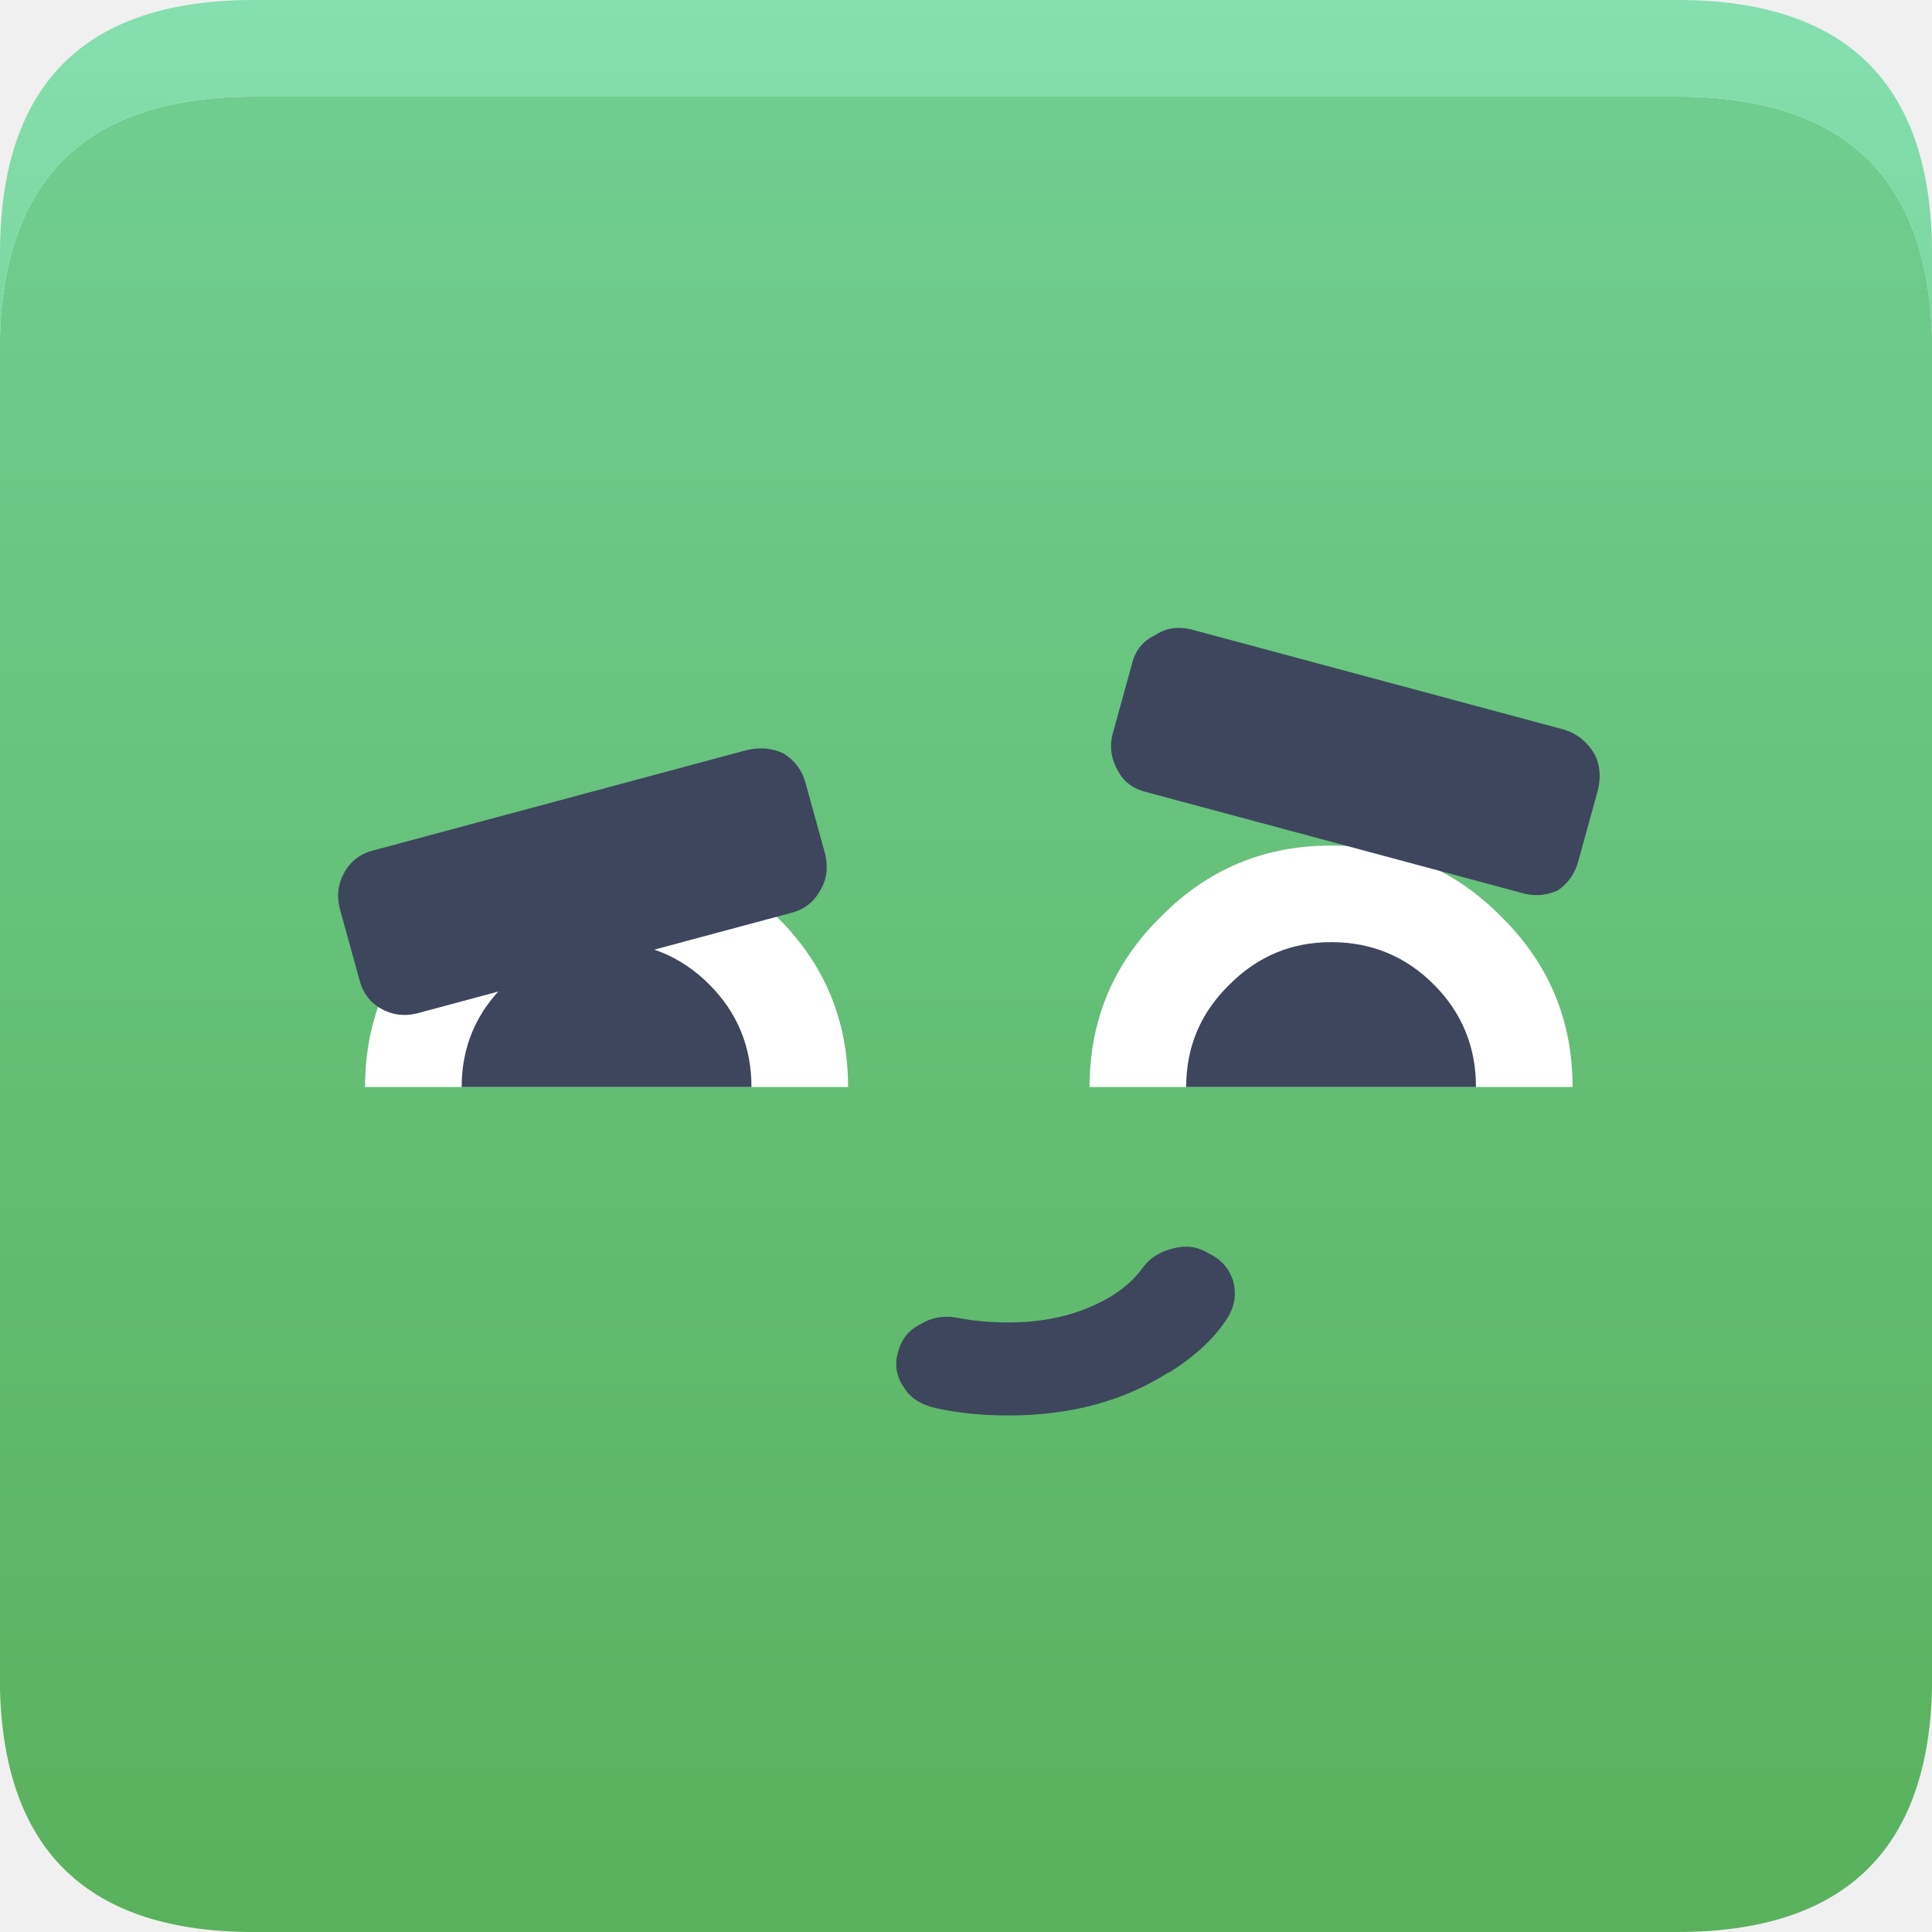
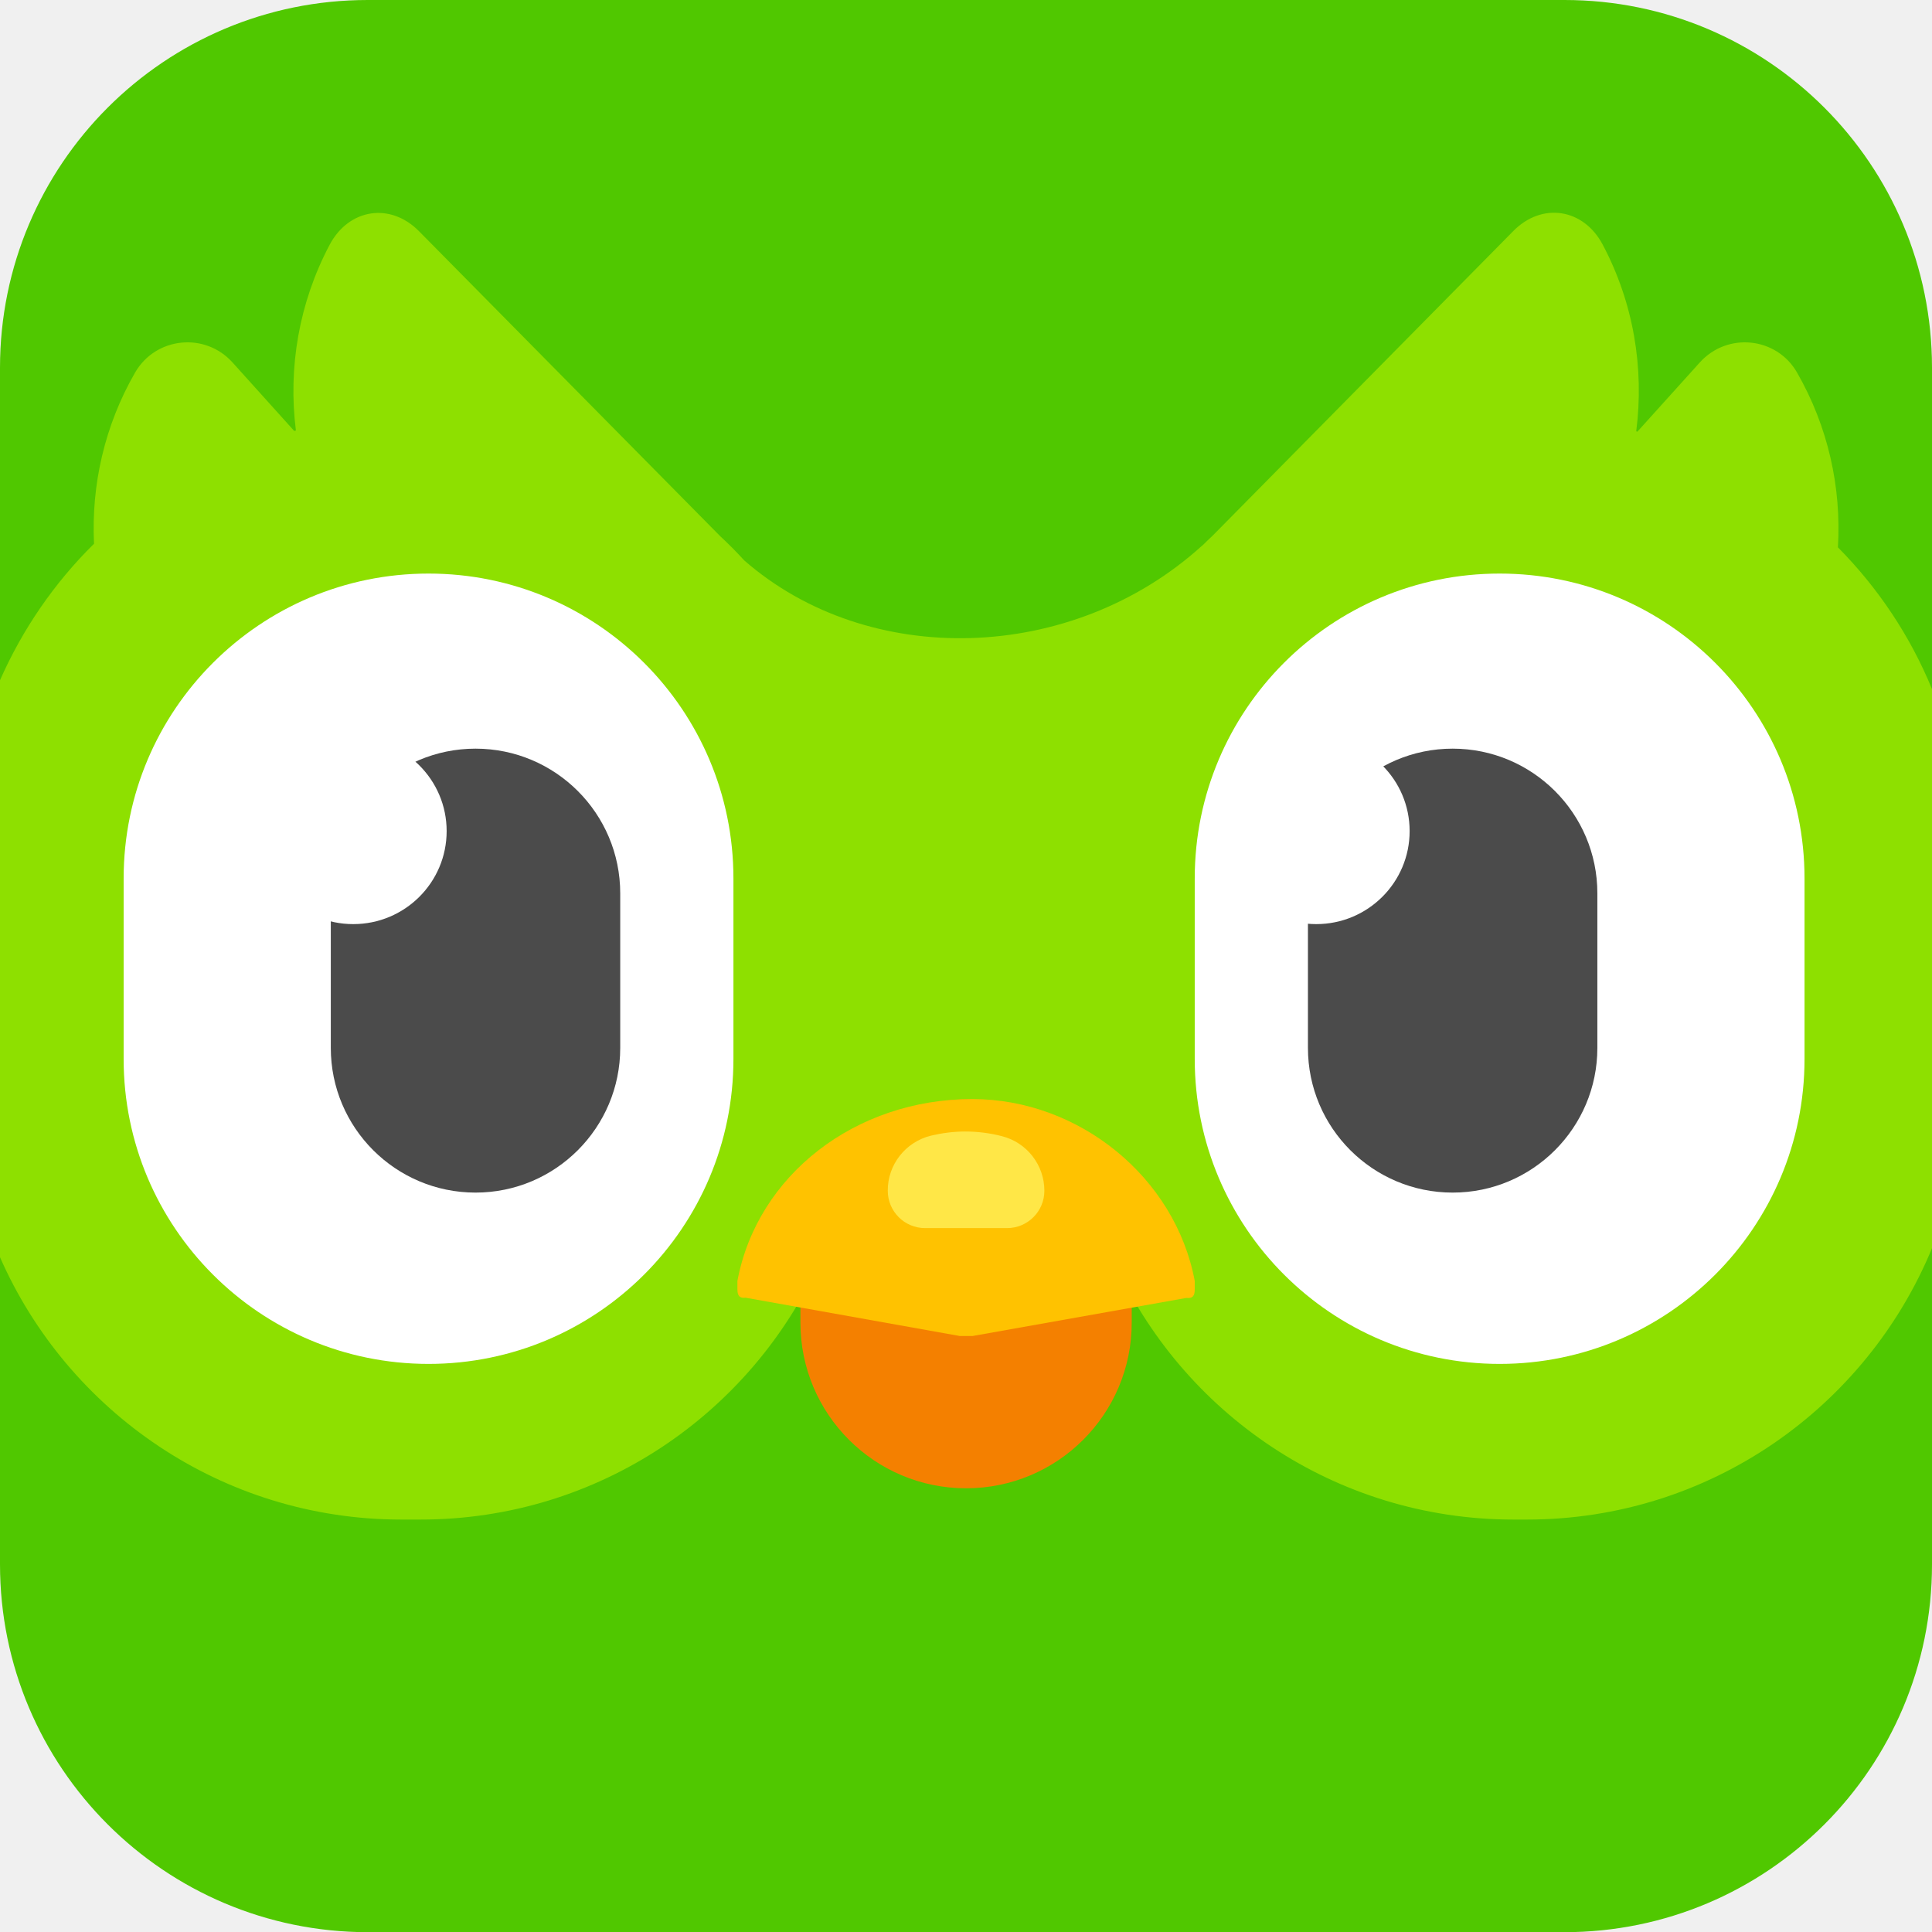
- <svg xmlns="http://www.w3.org/2000/svg" width="80" height="80" viewBox="0 0 80 80" fill="none">
-   <path d="M80 14C79.833 7.333 76.317 4 69.45 4H10.5C3.667 4 0.167 7.333 0 14V69.95C0.167 76.65 3.667 80 10.5 80H69.45C76.317 80 79.833 76.65 80 69.95V14Z" fill="url(#paint0_linear_3_13783)" />
-   <path d="M80 10.5C80 3.5 76.483 0 69.45 0H10.5C3.5 0 0 3.5 0 10.5V14C0.167 7.333 3.667 4 10.5 4H69.45C76.317 4 79.833 7.333 80 14V10.5Z" fill="url(#paint1_linear_3_13783)" />
-   <path d="M32.167 37.962C30.233 35.995 27.883 35.012 25.117 35.012C22.35 35.012 20 35.995 18.067 37.962C16.1 39.895 15.117 42.245 15.117 45.012H35.117C35.117 42.245 34.133 39.895 32.167 37.962Z" fill="white" />
-   <path d="M29.367 40.762C28.2 39.595 26.783 39.012 25.117 39.012C23.483 39.012 22.083 39.595 20.917 40.762C19.717 41.928 19.117 43.345 19.117 45.012H31.117C31.117 43.345 30.533 41.928 29.367 40.762Z" fill="#3D465D" />
-   <path d="M62.167 37.962C60.233 35.995 57.883 35.012 55.117 35.012C52.35 35.012 50 35.995 48.067 37.962C46.1 39.895 45.117 42.245 45.117 45.012H65.117C65.117 42.245 64.133 39.895 62.167 37.962Z" fill="white" />
-   <path d="M59.367 40.762C58.2 39.595 56.783 39.012 55.117 39.012C53.483 39.012 52.083 39.595 50.917 40.762C49.717 41.928 49.117 43.345 49.117 45.012H61.117C61.117 43.345 60.533 41.928 59.367 40.762Z" fill="#3D465D" />
-   <path d="M14.067 37.611L14.867 40.511C15 41.078 15.3 41.495 15.767 41.761C16.233 42.028 16.733 42.095 17.267 41.962L32.717 37.812C33.283 37.678 33.7 37.361 33.967 36.861C34.233 36.428 34.3 35.928 34.167 35.361L33.367 32.462C33.233 31.928 32.933 31.512 32.467 31.212C32 30.978 31.483 30.928 30.917 31.061L15.467 35.212C14.933 35.345 14.533 35.645 14.267 36.111C14 36.578 13.933 37.078 14.067 37.611Z" fill="#3D465D" />
-   <path d="M46.317 31.962C46.55 32.395 46.95 32.678 47.517 32.812L62.967 36.962C63.5 37.128 64.017 37.095 64.517 36.861C64.95 36.562 65.233 36.145 65.367 35.611L66.167 32.712C66.3 32.145 66.25 31.645 66.017 31.212C65.717 30.712 65.3 30.378 64.767 30.212L49.317 26.061C48.75 25.928 48.25 26.012 47.817 26.311C47.317 26.545 47 26.945 46.867 27.512L46.067 30.412C45.933 30.945 46.017 31.462 46.317 31.962Z" fill="#3D465D" />
-   <path d="M50.067 51.911C49.6 51.611 49.083 51.545 48.517 51.711C47.983 51.845 47.567 52.128 47.267 52.561C47 52.928 46.617 53.278 46.117 53.611C44.883 54.378 43.433 54.761 41.767 54.761C41 54.761 40.283 54.695 39.617 54.561C39.05 54.461 38.533 54.561 38.067 54.861C37.6 55.095 37.3 55.495 37.167 56.061C37.033 56.561 37.133 57.045 37.467 57.511C37.733 57.911 38.167 58.178 38.767 58.311C39.667 58.511 40.667 58.611 41.767 58.611C44.333 58.611 46.55 58.011 48.417 56.811L48.367 56.861C49.5 56.161 50.333 55.378 50.867 54.511C51.133 54.045 51.2 53.561 51.067 53.061C50.9 52.528 50.567 52.145 50.067 51.911Z" fill="#3D465D" />
-   <defs>
-     <linearGradient id="paint0_linear_3_13783" x1="40" y1="-1.09798e-07" x2="40" y2="80" gradientUnits="userSpaceOnUse">
-       <stop stop-color="#71CF93" />
-       <stop offset="1" stop-color="#59B15C" />
-     </linearGradient>
-     <linearGradient id="paint1_linear_3_13783" x1="39.75" y1="-0.25" x2="39.75" y2="43.25" gradientUnits="userSpaceOnUse">
-       <stop stop-color="#85DFAF" />
-       <stop offset="1" stop-color="#69C581" />
-     </linearGradient>
-   </defs>
+ <svg xmlns="http://www.w3.org/2000/svg" viewBox="0 0 250 250" fill="none">
+   <path fill-rule="evenodd" clip-rule="evenodd" d="M47.583 0H202.441C228.711 0 250 21.289 250 47.583V202.441C250 228.711 228.711 250.024 202.417 250.024H47.583C21.289 250 0 228.711 0 202.417V47.583C0 21.289 21.289 0 47.583 0Z" fill="#50C800" />
+   <path fill-rule="evenodd" clip-rule="evenodd" d="M250.008 161.499V89.185C247.176 82.275 243.001 76.05 237.826 70.825C238.29 63.062 236.556 55.2 232.528 48.193C229.891 43.603 223.519 42.944 219.955 46.899L211.874 55.859C211.825 55.835 211.776 55.835 211.727 55.811C212.777 47.632 211.385 39.185 207.381 31.641C204.891 26.953 199.496 26.123 195.785 29.932L156.966 69.263C156.527 69.678 156.063 70.117 155.624 70.557C155.599 70.581 155.55 70.606 155.526 70.63C138.656 85.913 112.362 86.548 96.297 72.51C95.296 71.411 94.247 70.361 93.148 69.336L54.256 29.956C50.545 26.148 45.15 26.978 42.66 31.665C38.68 39.185 37.264 47.583 38.29 55.713C38.216 55.737 38.143 55.737 38.07 55.762L30.086 46.899C26.522 42.944 20.15 43.603 17.489 48.193C13.534 55.054 11.8 62.744 12.166 70.361C7.064 75.391 2.914 81.397 -0.016 88.061V162.646C8.749 182.642 28.719 196.631 51.937 196.631H54.427C77.45 196.631 97.274 182.886 106.136 163.159C114.657 163.11 120.833 163.086 124.667 163.086C132.967 163.062 139.437 163.062 144.076 163.062C152.914 182.837 172.787 196.631 195.833 196.631H197.591C221.249 196.631 241.512 182.104 250.008 161.499Z" fill="#8EE000" />
+   <path fill-rule="evenodd" clip-rule="evenodd" d="M55.453 74.219C77.23 74.219 94.906 91.87 94.906 113.672V137.036C94.906 158.813 77.254 176.489 55.453 176.489C33.675 176.489 15.999 158.838 15.999 137.036V113.672C15.999 91.87 33.675 74.219 55.453 74.219Z" fill="white" />
+   <path fill-rule="evenodd" clip-rule="evenodd" d="M194.052 74.219C215.829 74.219 233.505 91.87 233.505 113.672V137.036C233.505 158.813 215.853 176.489 194.052 176.489C172.274 176.489 154.598 158.838 154.598 137.036V113.672C154.598 91.87 172.25 74.219 194.052 74.219Z" fill="white" />
+   <path fill-rule="evenodd" clip-rule="evenodd" d="M61.532 96.875C71.859 96.875 80.257 105.249 80.257 115.601V135.596C80.257 145.923 71.883 154.321 61.532 154.321C51.205 154.321 42.806 145.947 42.806 135.596V115.601C42.806 105.249 51.205 96.875 61.532 96.875Z" fill="#4B4B4B" />
+   <path fill-rule="evenodd" clip-rule="evenodd" d="M125.01 142.266C136.85 142.266 146.445 151.861 146.445 163.701V171.148C146.445 182.989 136.85 192.583 125.01 192.583C113.169 192.583 103.574 182.989 103.574 171.148V163.701C103.574 151.861 113.169 142.266 125.01 142.266Z" fill="#F48000" />
+   <path d="M95.42 165.752C97.983 152.081 110.654 142.217 125.815 142.217C139.609 142.217 152.085 152.325 154.599 165.752V166.851C154.599 167.706 154.306 168.047 153.525 167.95L125.84 172.881C125.083 172.881 124.985 172.881 124.204 172.881L96.494 167.925C95.713 168.023 95.42 167.681 95.42 166.827V165.752Z" fill="#FFC200" />
+   <path fill-rule="evenodd" clip-rule="evenodd" d="M120.468 146.953C121.909 146.612 123.398 146.416 124.887 146.416C126.474 146.416 128.086 146.612 129.673 147.027C132.895 147.857 135.141 150.762 135.141 154.082C135.141 156.768 132.968 158.916 130.307 158.916H119.712C117.026 158.916 114.878 156.743 114.878 154.082C114.853 150.713 117.173 147.759 120.468 146.953Z" fill="#FFE747" />
+   <path fill-rule="evenodd" clip-rule="evenodd" d="M187.972 96.875C198.3 96.875 206.698 105.249 206.698 115.601V135.596C206.698 145.923 198.324 154.321 187.972 154.321C177.645 154.321 169.247 145.947 169.247 135.596V115.601C169.271 105.249 177.645 96.875 187.972 96.875Z" fill="#4B4B4B" />
+   <path d="M45.711 119.58C52.386 119.58 57.796 114.191 57.796 107.544C57.796 100.897 52.386 95.508 45.711 95.508C39.037 95.508 33.627 100.897 33.627 107.544C33.627 114.191 39.037 119.58 45.711 119.58Z" fill="white" />
+   <path d="M170.321 119.58C176.995 119.58 182.406 114.191 182.406 107.544C182.406 100.897 176.995 95.508 170.321 95.508C163.646 95.508 158.236 100.897 158.236 107.544C158.236 114.191 163.646 119.58 170.321 119.58Z" fill="white" />
</svg>
